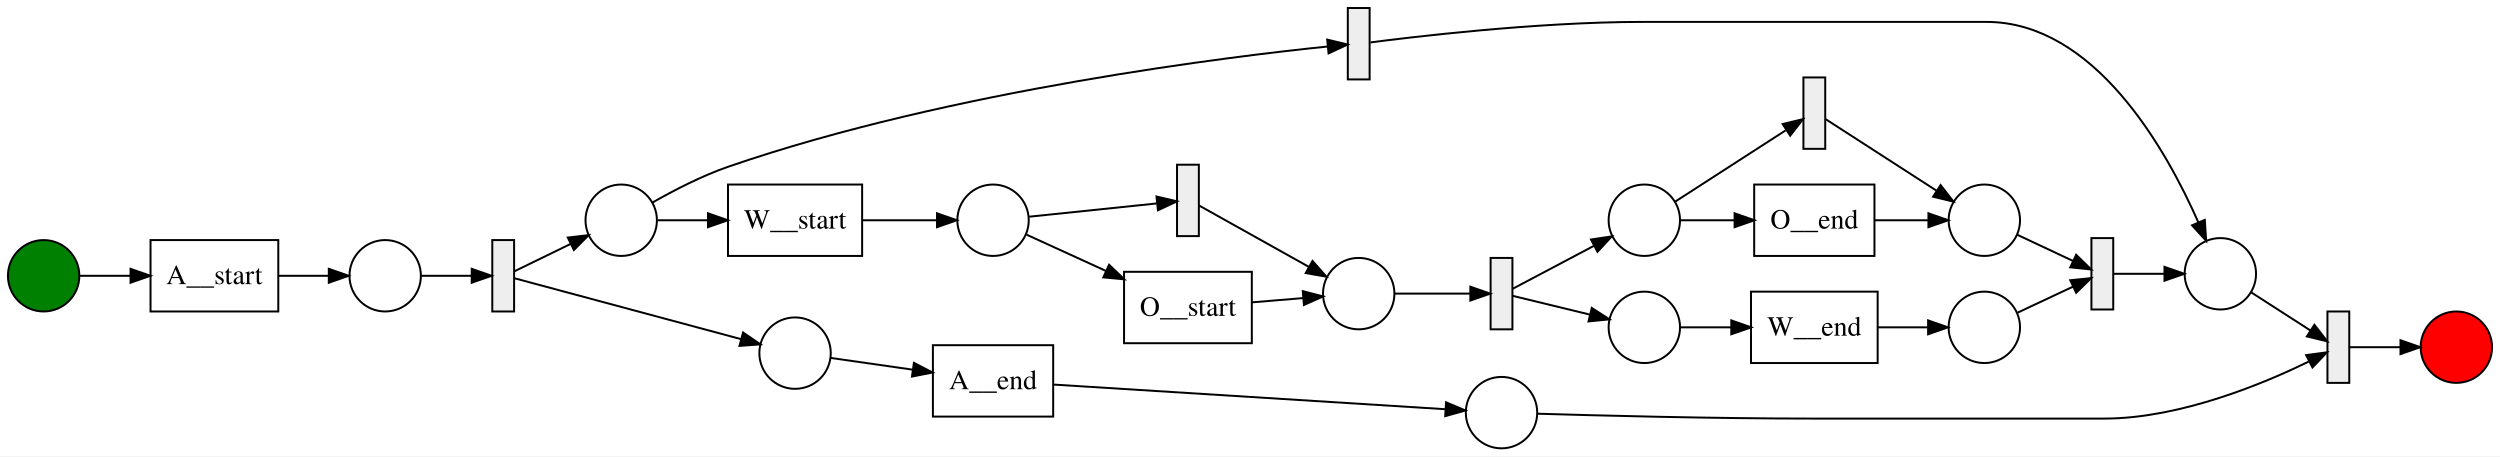
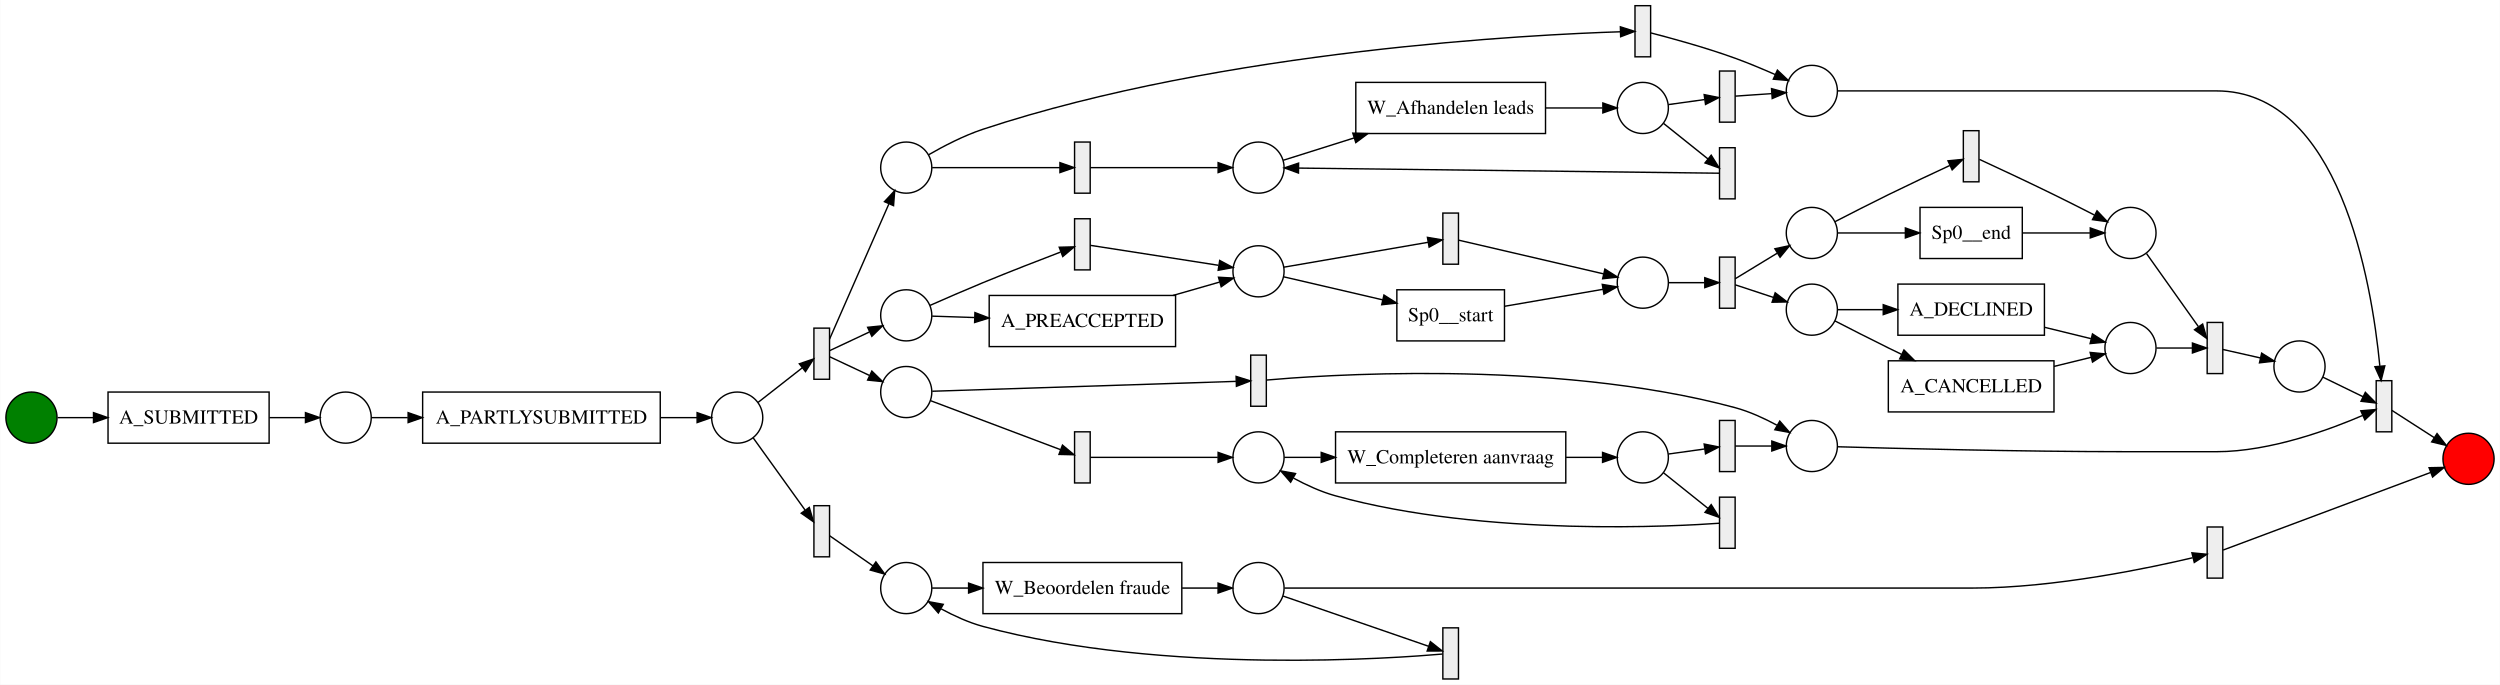
- <svg xmlns="http://www.w3.org/2000/svg" width="1260pt" height="230pt" viewBox="0.00 0.00 1260.48 230.00">
-   <g id="graph0" class="graph" transform="scale(1 1) rotate(0) translate(4 226)">
-     <polygon fill="white" stroke="none" points="-4,4 -4,-226 1256.48,-226 1256.48,4 -4,4" />
-     <g id="e174c5f40-e452-42ba-9c82-93cfdf293bfc" class="node">
-       <ellipse fill="green" stroke="black" cx="18" cy="-87" rx="18" ry="18" />
-     </g>
-     <g id="e77661bd4-06c5-4b83-9e1b-d59c45294fa7" class="node">
-       <polygon fill="none" stroke="black" points="136.312,-105 71.896,-105 71.896,-69 136.312,-69 136.312,-105" />
-       <text text-anchor="middle" x="104.104" y="-82.8" font-family="Times,serif" font-size="14.00">A__start</text>
-     </g>
-     <g id="e5a9ed591-1041-4212-85a5-e09030638286" class="edge">
-       <path fill="none" stroke="black" d="M36.02,-87C43.483,-87 52.6,-87 61.678,-87" />
-       <polygon fill="black" stroke="black" points="61.82,-90.5 71.82,-87 61.82,-83.5 61.82,-90.5" />
-     </g>
-     <g id="e65c1baf7-ad8f-4415-97b6-38ca24ca1f6d" class="node">
-       <ellipse fill="red" stroke="black" cx="1234.48" cy="-51" rx="18" ry="18" />
-     </g>
-     <g id="ef5c0e03d-bb71-41aa-b497-6fa5ed515cc7" class="node">
-       <ellipse fill="none" stroke="black" cx="190.208" cy="-87" rx="18" ry="18" />
-     </g>
-     <g id="ef8a8aaea-d6c1-4c8c-bbdf-bc84024fdc57" class="node">
-       <polygon fill="#eeeeee" stroke="black" points="255.208,-105 244.208,-105 244.208,-69 255.208,-69 255.208,-105" />
-     </g>
-     <g id="e4015e671-6e90-403b-98eb-cba9fa6487db" class="edge">
-       <path fill="none" stroke="black" d="M208.459,-87C216.448,-87 225.855,-87 233.565,-87" />
-       <polygon fill="black" stroke="black" points="233.836,-90.5 243.836,-87 233.836,-83.5 233.836,-90.5" />
-     </g>
-     <g id="ef750274c-ca72-4cb8-95e3-edc7d3e851ea" class="node">
-       <ellipse fill="none" stroke="black" cx="309.208" cy="-115" rx="18" ry="18" />
-     </g>
-     <g id="ec118c7ef-a766-4a0a-8246-535c43ed826d" class="node">
-       <polygon fill="#eeeeee" stroke="black" points="686.552,-222 675.552,-222 675.552,-186 686.552,-186 686.552,-222" />
-     </g>
-     <g id="e30f8d6fd-02d1-4651-b76b-3a767252c658" class="edge">
-       <path fill="none" stroke="black" d="M325.022,-123.959C335.387,-129.87 349.736,-137.352 363.208,-142 475.812,-180.847 619.809,-197.923 665.479,-202.604" />
-       <polygon fill="black" stroke="black" points="665.166,-206.09 675.461,-203.586 665.852,-199.123 665.166,-206.09" />
-     </g>
-     <g id="e63a09afc-a9f8-416a-a0cc-9bd6422fed0f" class="node">
-       <polygon fill="none" stroke="black" points="430.682,-133 363.049,-133 363.049,-97 430.682,-97 430.682,-133" />
-       <text text-anchor="middle" x="396.865" y="-110.8" font-family="Times,serif" font-size="14.00">W__start</text>
-     </g>
-     <g id="eecbc4b50-39b8-4670-a258-dbe72637b90d" class="edge">
-       <path fill="none" stroke="black" d="M327.542,-115C334.93,-115 343.909,-115 352.896,-115" />
-       <polygon fill="black" stroke="black" points="352.962,-118.5 362.962,-115 352.962,-111.5 352.962,-118.5" />
-     </g>
-     <g id="ed46ade6e-f6a4-4811-aa88-4e58fee78317" class="node">
-       <ellipse fill="none" stroke="black" cx="1115.48" cy="-88" rx="18" ry="18" />
-     </g>
-     <g id="ee835b5bb-85de-4f9f-82c2-1046c0dccc7f" class="node">
-       <polygon fill="#eeeeee" stroke="black" points="1180.48,-69 1169.48,-69 1169.48,-33 1180.48,-33 1180.48,-69" />
-     </g>
-     <g id="e83953c84-7bcf-4ee7-9feb-b8af7b324ee5" class="edge">
-       <path fill="none" stroke="black" d="M1130.99,-78.663C1140.18,-72.753 1151.96,-65.172 1160.86,-59.442" />
-       <polygon fill="black" stroke="black" points="1162.89,-62.3 1169.4,-53.946 1159.1,-56.414 1162.89,-62.3" />
-     </g>
-     <g id="e278f6ec9-92b9-4956-a0c7-08363f9a9954" class="node">
-       <ellipse fill="none" stroke="black" cx="496.684" cy="-115" rx="18" ry="18" />
-     </g>
-     <g id="eaf463f77-d29a-4dca-b137-70c519ebe9ef" class="node">
-       <polygon fill="#eeeeee" stroke="black" points="600.448,-143 589.448,-143 589.448,-107 600.448,-107 600.448,-143" />
-     </g>
-     <g id="e1be26177-2025-423f-86a2-8b497e59e184" class="edge">
-       <path fill="none" stroke="black" d="M514.894,-116.788C533.26,-118.696 562.043,-121.686 579.343,-123.483" />
-       <polygon fill="black" stroke="black" points="579.1,-126.976 589.408,-124.528 579.823,-120.014 579.1,-126.976" />
-     </g>
-     <g id="e7d2c7262-98a1-45b3-8efb-2b2ff4538ad1" class="node">
-       <polygon fill="none" stroke="black" points="627.156,-89 562.74,-89 562.74,-53 627.156,-53 627.156,-89" />
-       <text text-anchor="middle" x="594.948" y="-66.8" font-family="Times,serif" font-size="14.00">O__start</text>
-     </g>
-     <g id="e2e181cd0-4409-420b-ac6f-da7dc0df9128" class="edge">
-       <path fill="none" stroke="black" d="M513.58,-107.734C524.531,-102.729 539.604,-95.84 553.739,-89.379" />
-       <polygon fill="black" stroke="black" points="555.199,-92.559 562.839,-85.219 552.289,-86.193 555.199,-92.559" />
-     </g>
-     <g id="e8ee0ebc2-58e2-4b8d-aa44-bc060033591e" class="node">
-       <ellipse fill="none" stroke="black" cx="681.052" cy="-78" rx="18" ry="18" />
-     </g>
-     <g id="ef39fc02b-a5e7-46d0-895b-950ee12caf1a" class="node">
-       <polygon fill="#eeeeee" stroke="black" points="758.552,-96 747.552,-96 747.552,-60 758.552,-60 758.552,-96" />
-     </g>
-     <g id="ec210c2d0-3aa3-45d4-82f7-f01255db51ef" class="edge">
-       <path fill="none" stroke="black" d="M699.355,-78C711.01,-78 726.218,-78 737.299,-78" />
-       <polygon fill="black" stroke="black" points="737.34,-81.5 747.34,-78 737.34,-74.5 737.34,-81.5" />
-     </g>
-     <g id="e1b00b6cd-2322-4d51-a98f-2e4d19cbeeb7" class="node">
-       <ellipse fill="none" stroke="black" cx="825.052" cy="-115" rx="18" ry="18" />
-     </g>
-     <g id="e31af1114-9c2c-488e-8c5f-7033c4fec4ce" class="node">
-       <polygon fill="#eeeeee" stroke="black" points="916.267,-187 905.267,-187 905.267,-151 916.267,-151 916.267,-187" />
-     </g>
-     <g id="ed088af69-a33c-4f75-92c4-d085861077c4" class="edge">
-       <path fill="none" stroke="black" d="M840.634,-124.406C856.315,-134.521 881.043,-150.472 896.285,-160.304" />
-       <polygon fill="black" stroke="black" points="894.793,-163.506 905.094,-165.986 898.588,-157.624 894.793,-163.506" />
-     </g>
-     <g id="e2488f367-ea46-429c-849a-e6c2c6bb689e" class="node">
-       <polygon fill="none" stroke="black" points="941.089,-133 880.445,-133 880.445,-97 941.089,-97 941.089,-133" />
-       <text text-anchor="middle" x="910.767" y="-110.8" font-family="Times,serif" font-size="14.00">O__end</text>
-     </g>
-     <g id="e4e8cbcad-3efd-482e-b6b0-aee2596af581" class="edge">
-       <path fill="none" stroke="black" d="M843.398,-115C851.276,-115 860.943,-115 870.436,-115" />
-       <polygon fill="black" stroke="black" points="870.575,-118.5 880.575,-115 870.575,-111.5 870.575,-118.5" />
-     </g>
-     <g id="e092c531e-0fb9-40a2-833f-a8e5a9cac670" class="node">
-       <ellipse fill="none" stroke="black" cx="996.481" cy="-115" rx="18" ry="18" />
-     </g>
-     <g id="ef3ea44e1-1c3b-4fe5-b88c-82b847eeb62c" class="node">
-       <polygon fill="#eeeeee" stroke="black" points="1061.48,-106 1050.48,-106 1050.48,-70 1061.48,-70 1061.48,-106" />
-     </g>
-     <g id="eb35d99de-7620-457f-9c72-1fb3c6830fde" class="edge">
-       <path fill="none" stroke="black" d="M1013.19,-107.622C1021.98,-103.494 1032.84,-98.398 1041.28,-94.433" />
-       <polygon fill="black" stroke="black" points="1042.78,-97.594 1050.35,-90.175 1039.81,-91.258 1042.78,-97.594" />
-     </g>
-     <g id="ee3ac8d9e-4170-46ad-ae52-b1026a8be9d2" class="node">
-       <ellipse fill="none" stroke="black" cx="825.052" cy="-61" rx="18" ry="18" />
-     </g>
-     <g id="e450256e0-98c8-4884-9f15-432c54a571fa" class="node">
-       <polygon fill="none" stroke="black" points="942.697,-79 878.836,-79 878.836,-43 942.697,-43 942.697,-79" />
-       <text text-anchor="middle" x="910.767" y="-56.8" font-family="Times,serif" font-size="14.00">W__end</text>
-     </g>
-     <g id="eb7042348-0a3e-4233-bd88-a377a8588726" class="edge">
-       <path fill="none" stroke="black" d="M843.398,-61C850.844,-61 859.889,-61 868.874,-61" />
-       <polygon fill="black" stroke="black" points="868.905,-64.5 878.905,-61 868.905,-57.5 868.905,-64.5" />
-     </g>
-     <g id="e594a98be-5992-4314-91fe-679d2da9ab86" class="node">
-       <ellipse fill="none" stroke="black" cx="996.481" cy="-61" rx="18" ry="18" />
-     </g>
-     <g id="e296df6e4-ad4d-4caf-b691-c37364551f04" class="edge">
-       <path fill="none" stroke="black" d="M1013.19,-68.378C1021.98,-72.506 1032.84,-77.602 1041.28,-81.567" />
-       <polygon fill="black" stroke="black" points="1039.81,-84.742 1050.35,-85.825 1042.78,-78.406 1039.81,-84.742" />
-     </g>
-     <g id="e78f8a128-d367-43f4-974a-65d15fa0ab80" class="node">
-       <ellipse fill="none" stroke="black" cx="396.865" cy="-48" rx="18" ry="18" />
-     </g>
-     <g id="e9c5b992c-35a8-40d8-b736-9e416290caa2" class="node">
-       <polygon fill="none" stroke="black" points="527.006,-52 466.362,-52 466.362,-16 527.006,-16 527.006,-52" />
-       <text text-anchor="middle" x="496.684" y="-29.8" font-family="Times,serif" font-size="14.00">A__end</text>
-     </g>
-     <g id="e254d84e1-2053-4338-8665-f3d2c392885a" class="edge">
-       <path fill="none" stroke="black" d="M414.904,-45.561C426.268,-43.935 441.698,-41.727 456.028,-39.676" />
-       <polygon fill="black" stroke="black" points="456.791,-43.102 466.194,-38.221 455.799,-36.173 456.791,-43.102" />
-     </g>
-     <g id="eb6e4b6ad-5480-40d0-bd8b-4d5ada96f0f3" class="node">
-       <ellipse fill="none" stroke="black" cx="753.052" cy="-18" rx="18" ry="18" />
-     </g>
-     <g id="e36164360-599d-4a34-bece-de6e0dce6edb" class="edge">
-       <path fill="none" stroke="black" d="M771.332,-17.45C800.062,-16.584 859.474,-15 909.767,-15 909.767,-15 909.767,-15 1056.98,-15 1095.71,-15 1138.59,-33.242 1160.08,-43.755" />
-       <polygon fill="black" stroke="black" points="1158.74,-46.998 1169.24,-48.411 1161.91,-40.759 1158.74,-46.998" />
-     </g>
-     <g id="e9df6895c-8b90-4cab-b5d7-aeea15dac101" class="edge">
-       <path fill="none" stroke="black" d="M136.421,-87C144.734,-87 153.647,-87 161.738,-87" />
-       <polygon fill="black" stroke="black" points="161.781,-90.5 171.781,-87 161.781,-83.5 161.781,-90.5" />
-     </g>
-     <g id="e2d8d3ac7-3894-4867-9e8f-8d8239c99db0" class="edge">
-       <path fill="none" stroke="black" d="M255.22,-89.197C261.403,-92.208 272.973,-97.842 283.728,-103.079" />
-       <polygon fill="black" stroke="black" points="282.29,-106.272 292.813,-107.503 285.354,-99.978 282.29,-106.272" />
-     </g>
-     <g id="e86dbb39b-6161-419b-ac53-ad81ad0b00b9" class="edge">
-       <path fill="none" stroke="black" d="M255.211,-85.79C272.284,-81.203 333.862,-64.659 369.63,-55.049" />
-       <polygon fill="black" stroke="black" points="370.65,-58.399 379.399,-52.424 368.834,-51.639 370.65,-58.399" />
-     </g>
-     <g id="ecf7f9784-e069-4f73-a434-ce238de9ed19" class="edge">
-       <path fill="none" stroke="black" d="M1180.49,-51C1186.15,-51 1196.32,-51 1206.25,-51" />
-       <polygon fill="black" stroke="black" points="1206.31,-54.5 1216.31,-51 1206.31,-47.5 1206.31,-54.5" />
-     </g>
-     <g id="e63f53409-d6f2-4a27-9ca5-49392d69eb6e" class="edge">
-       <path fill="none" stroke="black" d="M686.946,-204.655C705.077,-207.023 770.148,-215 824.052,-215 824.052,-215 824.052,-215 997.481,-215 1051.97,-215 1088.06,-150.981 1104.42,-113.849" />
-       <polygon fill="black" stroke="black" points="1107.65,-115.177 1108.33,-104.603 1101.21,-112.45 1107.65,-115.177" />
-     </g>
-     <g id="e9bc396ff-b979-4b8d-b28a-46d246f7f6be" class="edge">
-       <path fill="none" stroke="black" d="M430.71,-115C442.948,-115 456.696,-115 468.383,-115" />
-       <polygon fill="black" stroke="black" points="468.435,-118.5 478.435,-115 468.435,-111.5 468.435,-118.5" />
-     </g>
-     <g id="ebae33f97-c2f0-4a7a-957f-20fe55bbfc57" class="edge">
-       <path fill="none" stroke="black" d="M600.47,-122.473C610.733,-116.738 636.402,-102.393 655.835,-91.533" />
-       <polygon fill="black" stroke="black" points="657.757,-94.469 664.779,-86.535 654.342,-88.358 657.757,-94.469" />
-     </g>
-     <g id="e6641ff28-7c84-41b5-86a0-42d01020bdae" class="edge">
-       <path fill="none" stroke="black" d="M627.265,-73.606C635.708,-74.309 644.77,-75.064 652.961,-75.745" />
-       <polygon fill="black" stroke="black" points="652.846,-79.248 663.102,-76.589 653.427,-72.272 652.846,-79.248" />
-     </g>
-     <g id="e997cecf9-0327-42bc-95d0-ebe19b4cd741" class="edge">
-       <path fill="none" stroke="black" d="M758.645,-80.428C766.907,-84.795 784.811,-94.258 799.802,-102.182" />
-       <polygon fill="black" stroke="black" points="798.17,-105.279 808.647,-106.857 801.442,-99.09 798.17,-105.279" />
-     </g>
-     <g id="ef75790b2-9e58-4ce0-9e22-fae226c28c94" class="edge">
-       <path fill="none" stroke="black" d="M758.645,-76.885C766.477,-74.983 782.975,-70.976 797.441,-67.463" />
-       <polygon fill="black" stroke="black" points="798.571,-70.79 807.463,-65.029 796.919,-63.988 798.571,-70.79" />
-     </g>
-     <g id="e5f0e0857-8f6b-482b-8740-38051420b12a" class="edge">
-       <path fill="none" stroke="black" d="M1061.49,-88C1067.15,-88 1077.32,-88 1087.25,-88" />
-       <polygon fill="black" stroke="black" points="1087.31,-91.5 1097.31,-88 1087.31,-84.5 1087.31,-91.5" />
-     </g>
-     <g id="ec926ff69-e9f2-4673-8484-0180707e9527" class="edge">
-       <path fill="none" stroke="black" d="M916.267,-166.097C926.646,-159.402 952.856,-142.495 972.301,-129.952" />
-       <polygon fill="black" stroke="black" points="974.435,-132.741 980.941,-124.379 970.64,-126.859 974.435,-132.741" />
-     </g>
-     <g id="e15d245b3-251c-4317-a625-414c6c27185d" class="edge">
-       <path fill="none" stroke="black" d="M941.046,-115C949.895,-115 959.572,-115 968.28,-115" />
-       <polygon fill="black" stroke="black" points="968.3,-118.5 978.3,-115 968.3,-111.5 968.3,-118.5" />
-     </g>
-     <g id="e0ebbf7ea-5e35-4188-82e0-2961d9b35fd5" class="edge">
-       <path fill="none" stroke="black" d="M942.939,-61C951.121,-61 959.886,-61 967.867,-61" />
-       <polygon fill="black" stroke="black" points="968.136,-64.5 978.135,-61 968.135,-57.5 968.136,-64.5" />
-     </g>
-     <g id="e1d85c879-bb8b-4b5e-8e78-539e4e222000" class="edge">
-       <path fill="none" stroke="black" d="M526.863,-32.165C576.483,-29.043 676.603,-22.746 724.847,-19.711" />
-       <polygon fill="black" stroke="black" points="725.098,-23.202 734.859,-19.081 724.658,-16.216 725.098,-23.202" />
+ <svg xmlns="http://www.w3.org/2000/svg" width="1760pt" height="482pt" viewBox="0.00 0.00 1759.69 482.00">
+   <g id="graph0" class="graph" transform="scale(1 1) rotate(0) translate(4 478)">
+     <polygon fill="white" stroke="none" points="-4,4 -4,-478 1755.69,-478 1755.69,4 -4,4" />
+     <g id="e9037d800-70c8-4e78-bbae-921b4db131f9" class="node">
+       <ellipse fill="green" stroke="black" cx="18" cy="-184" rx="18" ry="18" />
+     </g>
+     <g id="e5997d025-d3b8-46fe-bba7-6aec52c6583c" class="node">
+       <polygon fill="none" stroke="black" points="185.303,-202 71.899,-202 71.899,-166 185.303,-166 185.303,-202" />
+       <text text-anchor="middle" x="128.601" y="-179.8" font-family="Times,serif" font-size="14.00">A_SUBMITTED</text>
+     </g>
+     <g id="edb68ea16-bcdb-41ef-b190-7d092a0cde63" class="edge">
+       <path fill="none" stroke="black" d="M36.449,-184C43.582,-184 52.322,-184 61.536,-184" />
+       <polygon fill="black" stroke="black" points="61.668,-187.5 71.668,-184 61.668,-180.5 61.668,-187.5" />
+     </g>
+     <g id="e2e7a046b-8fc1-4982-a74f-19eb646a6670" class="node">
+       <ellipse fill="red" stroke="black" cx="1733.69" cy="-155" rx="18" ry="18" />
+     </g>
+     <g id="e8ffe8614-1b5c-429f-9c64-407dc9da843e" class="node">
+       <ellipse fill="none" stroke="black" cx="239.202" cy="-184" rx="18" ry="18" />
+     </g>
+     <g id="e81671ccf-5121-4275-b1e1-be07bffb0239" class="node">
+       <polygon fill="none" stroke="black" points="460.662,-202 293.382,-202 293.382,-166 460.662,-166 460.662,-202" />
+       <text text-anchor="middle" x="377.022" y="-179.8" font-family="Times,serif" font-size="14.00">A_PARTLYSUBMITTED</text>
+     </g>
+     <g id="e62f7bbe3-34cc-4707-a4e8-99dd30ce9dd8" class="edge">
+       <path fill="none" stroke="black" d="M257.404,-184C264.503,-184 273.32,-184 282.919,-184" />
+       <polygon fill="black" stroke="black" points="283.166,-187.5 293.166,-184 283.166,-180.5 283.166,-187.5" />
+     </g>
+     <g id="e8a9197a6-81bc-493e-867b-2af4ee82faa2" class="node">
+       <ellipse fill="none" stroke="black" cx="514.842" cy="-184" rx="18" ry="18" />
+     </g>
+     <g id="e2b738b22-9147-4212-9348-505107bba857" class="node">
+       <polygon fill="#eeeeee" stroke="black" points="579.842,-247 568.842,-247 568.842,-211 579.842,-211 579.842,-247" />
+     </g>
+     <g id="e9417c4dd-ab4c-4c14-b18e-62215d1cddac" class="edge">
+       <path fill="none" stroke="black" d="M529.468,-194.664C538.933,-202.072 551.455,-211.871 560.698,-219.105" />
+       <polygon fill="black" stroke="black" points="558.581,-221.893 568.613,-225.3 562.895,-216.38 558.581,-221.893" />
+     </g>
+     <g id="eef66ca01-1da4-45df-8bbf-84e29f91ac53" class="node">
+       <polygon fill="#eeeeee" stroke="black" points="579.842,-122 568.842,-122 568.842,-86 579.842,-86 579.842,-122" />
+     </g>
+     <g id="ece9d742a-4929-473e-a3a6-243ff817e98c" class="edge">
+       <path fill="none" stroke="black" d="M526.121,-169.698C536.403,-155.393 552.149,-133.485 562.593,-118.955" />
+       <polygon fill="black" stroke="black" points="565.585,-120.788 568.58,-110.625 559.901,-116.703 565.585,-120.788" />
+     </g>
+     <g id="ea400c862-d577-406e-88d7-774f5987543d" class="node">
+       <ellipse fill="none" stroke="black" cx="633.842" cy="-360" rx="18" ry="18" />
+     </g>
+     <g id="e24156f72-36f8-4c83-80b8-0f64c08d144b" class="node">
+       <polygon fill="#eeeeee" stroke="black" points="1157.88,-474 1146.88,-474 1146.88,-438 1157.88,-438 1157.88,-474" />
+     </g>
+     <g id="ecf52a52b-eb9f-4b97-bee2-64023490108c" class="edge">
+       <path fill="none" stroke="black" d="M649.619,-369.069C659.968,-375.028 674.312,-382.524 687.842,-387 857.681,-443.182 1077.71,-453.756 1136.44,-455.622" />
+       <polygon fill="black" stroke="black" points="1136.58,-459.127 1146.68,-455.907 1136.78,-452.13 1136.58,-459.127" />
+     </g>
+     <g id="e1f0cca07-e3a0-40a4-a9c9-031f85fb5a2e" class="node">
+       <polygon fill="#eeeeee" stroke="black" points="763.34,-378 752.34,-378 752.34,-342 763.34,-342 763.34,-378" />
+     </g>
+     <g id="ec27b624c-1b97-47d5-b97b-724e531a0770" class="edge">
+       <path fill="none" stroke="black" d="M652.062,-360C676.114,-360 719.358,-360 742.038,-360" />
+       <polygon fill="black" stroke="black" points="742.043,-363.5 752.043,-360 742.043,-356.5 742.043,-363.5" />
+     </g>
+     <g id="ec4e14b00-0c11-4d44-ad81-8d2455e1fd87" class="node">
+       <ellipse fill="none" stroke="black" cx="1271.38" cy="-414" rx="18" ry="18" />
+     </g>
+     <g id="e7e2e99fd-2b2f-4fd5-9288-43430c6f2930" class="node">
+       <polygon fill="#eeeeee" stroke="black" points="1679.69,-210 1668.69,-210 1668.69,-174 1679.69,-174 1679.69,-210" />
+     </g>
+     <g id="e626f4498-5026-4a1d-959c-5bf50c07e29f" class="edge">
+       <path fill="none" stroke="black" d="M1289.4,-414C1326.62,-414 1418.08,-414 1494.69,-414 1494.69,-414 1494.69,-414 1556.19,-414 1642.73,-414 1665.42,-280.343 1671.24,-220.444" />
+       <polygon fill="black" stroke="black" points="1674.75,-220.435 1672.14,-210.167 1667.78,-219.823 1674.75,-220.435" />
+     </g>
+     <g id="e25f579fd-bb4f-4bfe-b1b1-9812fd46f536" class="node">
+       <ellipse fill="none" stroke="black" cx="1152.38" cy="-402" rx="18" ry="18" />
+     </g>
+     <g id="eb9ce20f4-f6d7-4dda-a35f-2dfda525640f" class="node">
+       <polygon fill="#eeeeee" stroke="black" points="1217.38,-374 1206.38,-374 1206.38,-338 1217.38,-338 1217.38,-374" />
+     </g>
+     <g id="e1cff2778-fd74-4c7f-99ed-081239d36b67" class="edge">
+       <path fill="none" stroke="black" d="M1167.01,-391.099C1176.48,-383.527 1189,-373.509 1198.24,-366.115" />
+       <polygon fill="black" stroke="black" points="1200.53,-368.763 1206.16,-359.783 1196.16,-363.297 1200.53,-368.763" />
+     </g>
+     <g id="ef69cd711-5601-4738-964c-801e6229d27d" class="node">
+       <polygon fill="#eeeeee" stroke="black" points="1217.38,-428 1206.38,-428 1206.38,-392 1217.38,-392 1217.38,-428" />
+     </g>
+     <g id="ecd8df0ab-ab55-4226-a543-4d0234d5041c" class="edge">
+       <path fill="none" stroke="black" d="M1170.33,-404.357C1178.42,-405.483 1188.03,-406.82 1195.86,-407.91" />
+       <polygon fill="black" stroke="black" points="1195.57,-411.403 1205.96,-409.314 1196.54,-404.47 1195.57,-411.403" />
+     </g>
+     <g id="e10b2d5f3-6154-4515-93e8-f68589dc6ff1" class="node">
+       <ellipse fill="none" stroke="black" cx="881.838" cy="-360" rx="18" ry="18" />
+     </g>
+     <g id="e024c605f-3294-48af-833b-1dc52e8adc4d" class="node">
+       <polygon fill="none" stroke="black" points="1083.89,-420 950.331,-420 950.331,-384 1083.89,-384 1083.89,-420" />
+       <text text-anchor="middle" x="1017.11" y="-397.8" font-family="Times,serif" font-size="14.00">W_Afhandelen leads</text>
+     </g>
+     <g id="e512fc32e-c95e-4354-a70a-23b11db9e40b" class="edge">
+       <path fill="none" stroke="black" d="M899.18,-365.15C911.906,-369.16 930.483,-375.015 949.098,-380.881" />
+       <polygon fill="black" stroke="black" points="948.216,-384.273 958.806,-383.941 950.32,-377.597 948.216,-384.273" />
+     </g>
+     <g id="ee6078443-5ddc-4d91-a3b5-fe480c8ab6d5" class="node">
+       <ellipse fill="none" stroke="black" cx="633.842" cy="-256" rx="18" ry="18" />
+     </g>
+     <g id="ec784ec04-232b-4fd4-9e6f-ae322b2f392e" class="node">
+       <polygon fill="#eeeeee" stroke="black" points="763.34,-324 752.34,-324 752.34,-288 763.34,-288 763.34,-324" />
+     </g>
+     <g id="ea063337e-1bda-4837-8504-f0762ba8f349" class="edge">
+       <path fill="none" stroke="black" d="M650.548,-262.994C661.061,-267.632 675.231,-273.798 687.842,-279 706.608,-286.741 728.458,-295.198 742.458,-300.547" />
+       <polygon fill="black" stroke="black" points="741.54,-303.943 752.131,-304.225 744.028,-297.4 741.54,-303.943" />
+     </g>
+     <g id="ed1e47d03-84a0-4469-9a04-d391ef7d8952" class="node">
+       <polygon fill="none" stroke="black" points="823.445,-270 692.235,-270 692.235,-234 823.445,-234 823.445,-270" />
+       <text text-anchor="middle" x="757.84" y="-247.8" font-family="Times,serif" font-size="14.00">A_PREACCEPTED</text>
+     </g>
+     <g id="eb75dcaae-8cc9-4090-a818-b13191f3b218" class="edge">
+       <path fill="none" stroke="black" d="M652.062,-255.435C660.259,-255.167 670.685,-254.825 681.766,-254.461" />
+       <polygon fill="black" stroke="black" points="682.202,-257.949 692.082,-254.123 681.973,-250.953 682.202,-257.949" />
+     </g>
+     <g id="efa2c0d8e-a65f-4001-8ba0-ab5a4671ad68" class="node">
+       <ellipse fill="none" stroke="black" cx="1614.69" cy="-220" rx="18" ry="18" />
+     </g>
+     <g id="e3af60637-00e9-4ea3-902e-af2e2cc42f5b" class="edge">
+       <path fill="none" stroke="black" d="M1631.1,-212.497C1639.9,-208.214 1650.83,-202.889 1659.35,-198.74" />
+       <polygon fill="black" stroke="black" points="1661.05,-201.806 1668.51,-194.281 1657.99,-195.512 1661.05,-201.806" />
+     </g>
+     <g id="e04c2483d-ec1e-457d-86f9-ca7c39028801" class="node">
+       <ellipse fill="none" stroke="black" cx="881.838" cy="-287" rx="18" ry="18" />
+     </g>
+     <g id="e29457212-33e1-4bbf-9dda-89e8d036a344" class="node">
+       <polygon fill="#eeeeee" stroke="black" points="1022.61,-328 1011.61,-328 1011.61,-292 1022.61,-292 1022.61,-328" />
+     </g>
+     <g id="e9cd28ed5-3b9e-4a09-9a1b-42015fbc3df9" class="edge">
+       <path fill="none" stroke="black" d="M899.717,-289.913C925.962,-294.442 976.129,-303.1 1001.15,-307.418" />
+       <polygon fill="black" stroke="black" points="1000.75,-310.9 1011.2,-309.152 1001.94,-304.002 1000.75,-310.9" />
+     </g>
+     <g id="e0787c051-6770-4ac8-b653-c017792ba215" class="node">
+       <polygon fill="none" stroke="black" points="1055,-274 979.228,-274 979.228,-238 1055,-238 1055,-274" />
+       <text text-anchor="middle" x="1017.11" y="-251.8" font-family="Times,serif" font-size="14.00">Sp0__start</text>
+     </g>
+     <g id="e28042601-851a-4c04-a458-7c59ce320352" class="edge">
+       <path fill="none" stroke="black" d="M899.448,-283.137C916.865,-279.085 945.028,-272.534 969.319,-266.884" />
+       <polygon fill="black" stroke="black" points="970.154,-270.283 979.101,-264.609 968.568,-263.465 970.154,-270.283" />
+     </g>
+     <g id="e2fdb8ce1-f8b3-4a59-a244-290ad895eb7a" class="node">
+       <ellipse fill="none" stroke="black" cx="1152.38" cy="-279" rx="18" ry="18" />
+     </g>
+     <g id="e22fe72b3-4516-46dc-afd8-5f709cbda83b" class="node">
+       <polygon fill="#eeeeee" stroke="black" points="1217.38,-297 1206.38,-297 1206.38,-261 1217.38,-261 1217.38,-297" />
+     </g>
+     <g id="e38b7273d-fc4c-4bbb-93fa-c184358ddfdb" class="edge">
+       <path fill="none" stroke="black" d="M1170.64,-279C1178.63,-279 1188.03,-279 1195.74,-279" />
+       <polygon fill="black" stroke="black" points="1196.01,-282.5 1206.01,-279 1196.01,-275.5 1196.01,-282.5" />
+     </g>
+     <g id="ecce5ab55-e04c-4dd1-ad63-54dfd89ea94b" class="node">
+       <ellipse fill="none" stroke="black" cx="1271.38" cy="-314" rx="18" ry="18" />
+     </g>
+     <g id="ea57c24f0-7a93-44af-9fbe-d8c4a623fca1" class="node">
+       <polygon fill="#eeeeee" stroke="black" points="1389.04,-386 1378.04,-386 1378.04,-350 1389.04,-350 1389.04,-386" />
+     </g>
+     <g id="ef0c2dba2-bb80-409e-af71-12f02402bf17" class="edge">
+       <path fill="none" stroke="black" d="M1287.63,-321.919C1298.19,-327.366 1312.59,-334.721 1325.38,-341 1340.02,-348.182 1356.91,-356.119 1368.52,-361.517" />
+       <polygon fill="black" stroke="black" points="1367.23,-364.779 1377.77,-365.807 1370.17,-358.428 1367.23,-364.779" />
+     </g>
+     <g id="ec6173198-876b-4580-977e-59ca8ec95c96" class="node">
+       <polygon fill="none" stroke="black" points="1419.54,-332 1347.54,-332 1347.54,-296 1419.54,-296 1419.54,-332" />
+       <text text-anchor="middle" x="1383.54" y="-309.8" font-family="Times,serif" font-size="14.00">Sp0__end</text>
+     </g>
+     <g id="e9c73e6f4-601d-4ea3-acb5-2a1de7026bbe" class="edge">
+       <path fill="none" stroke="black" d="M1289.6,-314C1302.32,-314 1320.28,-314 1337.02,-314" />
+       <polygon fill="black" stroke="black" points="1337.23,-317.5 1347.23,-314 1337.23,-310.5 1337.23,-317.5" />
+     </g>
+     <g id="e24ea6233-569f-458e-a493-7df9bea896cb" class="node">
+       <ellipse fill="none" stroke="black" cx="1495.69" cy="-314" rx="18" ry="18" />
+     </g>
+     <g id="e44f21678-7711-4f4c-a71e-dc9a3b8de7b7" class="node">
+       <polygon fill="#eeeeee" stroke="black" points="1560.69,-251 1549.69,-251 1549.69,-215 1560.69,-215 1560.69,-251" />
+     </g>
+     <g id="e8736fe89-4a52-49f7-a658-d238d12c2683" class="edge">
+       <path fill="none" stroke="black" d="M1506.97,-299.519C1517.26,-285.035 1533,-262.854 1543.45,-248.142" />
+       <polygon fill="black" stroke="black" points="1546.5,-249.889 1549.43,-239.708 1540.79,-245.837 1546.5,-249.889" />
+     </g>
+     <g id="e577013ec-4721-4d00-822c-9d6018895591" class="node">
+       <ellipse fill="none" stroke="black" cx="1271.38" cy="-260" rx="18" ry="18" />
+     </g>
+     <g id="e453fc23e-efcf-4edc-a50f-2046eaa9a09d" class="node">
+       <polygon fill="none" stroke="black" points="1435.12,-278 1331.96,-278 1331.96,-242 1435.12,-242 1435.12,-278" />
+       <text text-anchor="middle" x="1383.54" y="-255.8" font-family="Times,serif" font-size="14.00">A_DECLINED</text>
+     </g>
+     <g id="e43b93ffb-72e2-48a9-aebf-8197322ed2fc" class="edge">
+       <path fill="none" stroke="black" d="M1289.6,-260C1298.39,-260 1309.69,-260 1321.36,-260" />
+       <polygon fill="black" stroke="black" points="1321.65,-263.5 1331.65,-260 1321.65,-256.5 1321.65,-263.5" />
+     </g>
+     <g id="e5c31fe9f-703b-4819-887e-fb410a84e9c3" class="node">
+       <polygon fill="none" stroke="black" points="1441.85,-224 1325.23,-224 1325.23,-188 1441.85,-188 1441.85,-224" />
+       <text text-anchor="middle" x="1383.54" y="-201.8" font-family="Times,serif" font-size="14.00">A_CANCELLED</text>
+     </g>
+     <g id="ed6049641-9517-4bff-b606-4e6e829ae53f" class="edge">
+       <path fill="none" stroke="black" d="M1287.63,-252.081C1298.19,-246.634 1312.59,-239.279 1325.38,-233 1328.34,-231.549 1331.39,-230.068 1334.47,-228.583" />
+       <polygon fill="black" stroke="black" points="1336.22,-231.623 1343.73,-224.144 1333.2,-225.31 1336.22,-231.623" />
+     </g>
+     <g id="ef93ef1ff-6531-4829-b269-4e824c74de3b" class="node">
+       <ellipse fill="none" stroke="black" cx="1495.69" cy="-233" rx="18" ry="18" />
+     </g>
+     <g id="ef6b21178-6e60-4e7a-ac8e-89c275aa656a" class="edge">
+       <path fill="none" stroke="black" d="M1513.95,-233C1521.94,-233 1531.34,-233 1539.05,-233" />
+       <polygon fill="black" stroke="black" points="1539.32,-236.5 1549.32,-233 1539.32,-229.5 1539.32,-236.5" />
+     </g>
+     <g id="e6d677bd4-75f5-4828-813c-2d3873ed7594" class="node">
+       <ellipse fill="none" stroke="black" cx="633.842" cy="-202" rx="18" ry="18" />
+     </g>
+     <g id="e7a77d8bb-7592-4ca2-8af3-26352d7f3003" class="node">
+       <polygon fill="#eeeeee" stroke="black" points="887.338,-228 876.338,-228 876.338,-192 887.338,-192 887.338,-228" />
+     </g>
+     <g id="e8f026ab6-71a9-48dd-8935-206bd7f015de" class="edge">
+       <path fill="none" stroke="black" d="M652.14,-202.563C698.126,-204.058 822.833,-208.114 865.94,-209.516" />
+       <polygon fill="black" stroke="black" points="866.058,-213.021 876.167,-209.848 866.286,-206.025 866.058,-213.021" />
+     </g>
+     <g id="e69ab994c-917c-4d13-9115-37b82f83e47d" class="node">
+       <polygon fill="#eeeeee" stroke="black" points="763.34,-174 752.34,-174 752.34,-138 763.34,-138 763.34,-174" />
+     </g>
+     <g id="e7027aa0f-5362-419b-ab87-d6340c0349ea" class="edge">
+       <path fill="none" stroke="black" d="M651.042,-195.892C674.996,-186.86 719.49,-170.083 742.393,-161.447" />
+       <polygon fill="black" stroke="black" points="743.827,-164.647 751.949,-157.844 741.357,-158.097 743.827,-164.647" />
+     </g>
+     <g id="e50d94852-a5c3-4f65-b740-86029eeac21a" class="node">
+       <ellipse fill="none" stroke="black" cx="1271.38" cy="-164" rx="18" ry="18" />
+     </g>
+     <g id="e92709d92-593d-4215-9a6b-f48f0d885706" class="edge">
+       <path fill="none" stroke="black" d="M1289.4,-163.485C1326.61,-162.405 1418.07,-160 1494.69,-160 1494.69,-160 1494.69,-160 1556.19,-160 1594.57,-160 1637.6,-176.216 1659.21,-185.56" />
+       <polygon fill="black" stroke="black" points="1657.86,-188.793 1668.42,-189.699 1660.73,-182.408 1657.86,-188.793" />
+     </g>
+     <g id="e3a37f707-911f-4ba7-b125-cabf00fd08d5" class="node">
+       <ellipse fill="none" stroke="black" cx="1152.38" cy="-156" rx="18" ry="18" />
+     </g>
+     <g id="e547e956d-120e-451a-b799-816f75f0acad" class="node">
+       <polygon fill="#eeeeee" stroke="black" points="1217.38,-128 1206.38,-128 1206.38,-92 1217.38,-92 1217.38,-128" />
+     </g>
+     <g id="e0362e53d-61d1-4543-b1ee-3b3b07bd387e" class="edge">
+       <path fill="none" stroke="black" d="M1167.01,-145.099C1176.48,-137.527 1189,-127.509 1198.24,-120.115" />
+       <polygon fill="black" stroke="black" points="1200.53,-122.763 1206.16,-113.783 1196.16,-117.297 1200.53,-122.763" />
+     </g>
+     <g id="e8999f6f2-2553-4bbd-9ddc-601471be2bbb" class="node">
+       <polygon fill="#eeeeee" stroke="black" points="1217.38,-182 1206.38,-182 1206.38,-146 1217.38,-146 1217.38,-182" />
+     </g>
+     <g id="ed34338e5-89d4-4738-b71e-c87803686bb9" class="edge">
+       <path fill="none" stroke="black" d="M1170.33,-158.357C1178.42,-159.483 1188.03,-160.82 1195.86,-161.91" />
+       <polygon fill="black" stroke="black" points="1195.57,-165.403 1205.96,-163.314 1196.54,-158.47 1195.57,-165.403" />
+     </g>
+     <g id="e9fea847d-f252-4020-96a7-f05604bbc33b" class="node">
+       <ellipse fill="none" stroke="black" cx="881.838" cy="-156" rx="18" ry="18" />
+     </g>
+     <g id="ef2c49253-4a13-4a36-a1c6-66dbf0578fd8" class="node">
+       <polygon fill="none" stroke="black" points="1098.16,-174 936.064,-174 936.064,-138 1098.16,-138 1098.16,-174" />
+       <text text-anchor="middle" x="1017.11" y="-151.8" font-family="Times,serif" font-size="14.00">W_Completeren aanvraag</text>
+     </g>
+     <g id="e7131e9a8-2265-4976-a064-97668e43d922" class="edge">
+       <path fill="none" stroke="black" d="M899.989,-156C907.137,-156 916.026,-156 925.682,-156" />
+       <polygon fill="black" stroke="black" points="925.982,-159.5 935.982,-156 925.982,-152.5 925.982,-159.5" />
+     </g>
+     <g id="e5bcc4b17-efd3-4855-99d8-9a40aaf56a7b" class="node">
+       <ellipse fill="none" stroke="black" cx="881.838" cy="-64" rx="18" ry="18" />
+     </g>
+     <g id="e843d506e-1d7f-48ac-90ed-142077ebd2cb" class="node">
+       <polygon fill="#eeeeee" stroke="black" points="1022.61,-36 1011.61,-36 1011.61,-0 1022.61,-0 1022.61,-36" />
+     </g>
+     <g id="e4e4871e4-fb2a-402c-8297-47eb9a2b23b1" class="edge">
+       <path fill="none" stroke="black" d="M899.18,-58.359C925.46,-49.289 976.693,-31.606 1001.69,-22.977" />
+       <polygon fill="black" stroke="black" points="1002.84,-26.284 1011.15,-19.712 1000.56,-19.667 1002.84,-26.284" />
+     </g>
+     <g id="e432cb2e5-e8cb-4daa-a166-8f7637fe6ba9" class="node">
+       <polygon fill="#eeeeee" stroke="black" points="1560.69,-107 1549.69,-107 1549.69,-71 1560.69,-71 1560.69,-107" />
+     </g>
+     <g id="eaab633e3-0f14-4920-8195-9d55ed992c4a" class="edge">
+       <path fill="none" stroke="black" d="M900.118,-64C942.775,-64 1056.51,-64 1151.38,-64 1151.38,-64 1151.38,-64 1384.54,-64 1442.37,-64 1510.12,-78.394 1539.44,-85.338" />
+       <polygon fill="black" stroke="black" points="1538.96,-88.825 1549.51,-87.794 1540.62,-82.024 1538.96,-88.825" />
+     </g>
+     <g id="e8894238d-aad3-46f2-83ac-774f5b4b6d3e" class="node">
+       <ellipse fill="none" stroke="black" cx="633.842" cy="-64" rx="18" ry="18" />
+     </g>
+     <g id="e583b9bfa-925c-4320-a164-e0abf853e3f1" class="node">
+       <polygon fill="none" stroke="black" points="827.837,-82 687.843,-82 687.843,-46 827.837,-46 827.837,-82" />
+       <text text-anchor="middle" x="757.84" y="-59.8" font-family="Times,serif" font-size="14.00">W_Beoordelen fraude</text>
+     </g>
+     <g id="e66a03cd9-4adf-4bb1-9e6b-f22325957e69" class="edge">
+       <path fill="none" stroke="black" d="M652.062,-64C659.228,-64 668.098,-64 677.62,-64" />
+       <polygon fill="black" stroke="black" points="677.734,-67.5 687.734,-64 677.734,-60.5 677.734,-67.5" />
+     </g>
+     <g id="e6ba61799-1754-4c7e-ab39-4d90a574d8d6" class="edge">
+       <path fill="none" stroke="black" d="M185.492,-184C194.253,-184 202.958,-184 210.695,-184" />
+       <polygon fill="black" stroke="black" points="210.893,-187.5 220.893,-184 210.893,-180.5 210.893,-187.5" />
+     </g>
+     <g id="e00fda389-c3a6-4794-b82e-c54fa5d0551c" class="edge">
+       <path fill="none" stroke="black" d="M460.941,-184C470.101,-184 478.877,-184 486.557,-184" />
+       <polygon fill="black" stroke="black" points="486.61,-187.5 496.61,-184 486.61,-180.5 486.61,-187.5" />
+     </g>
+     <g id="e3b048cc6-cca0-4c11-8da9-37da5a655c66" class="edge">
+       <path fill="none" stroke="black" d="M579.854,-239.279C588.758,-259.566 608.83,-305.296 621.555,-334.286" />
+       <polygon fill="black" stroke="black" points="618.495,-336.023 625.719,-343.773 624.904,-333.209 618.495,-336.023" />
+     </g>
+     <g id="e96802c75-dbed-4576-a3c6-07aff3fbadc5" class="edge">
+       <path fill="none" stroke="black" d="M579.854,-231.119C585.934,-233.974 597.223,-239.275 607.824,-244.252" />
+       <polygon fill="black" stroke="black" points="606.657,-247.571 617.196,-248.653 609.632,-241.235 606.657,-247.571" />
+     </g>
+     <g id="e20d215bf-1e2b-449d-842f-a04596caaab0" class="edge">
+       <path fill="none" stroke="black" d="M579.854,-226.881C585.934,-224.026 597.223,-218.725 607.824,-213.748" />
+       <polygon fill="black" stroke="black" points="609.632,-216.765 617.196,-209.347 606.657,-210.429 609.632,-216.765" />
+     </g>
+     <g id="e5a265fbb-e9a6-4ea3-af79-8729f567eab8" class="edge">
+       <path fill="none" stroke="black" d="M1679.71,-189.097C1686.14,-184.956 1698.41,-177.064 1709.52,-169.915" />
+       <polygon fill="black" stroke="black" points="1711.53,-172.781 1718.05,-164.426 1707.74,-166.894 1711.53,-172.781" />
+     </g>
+     <g id="e24f5fb15-5c3c-4200-b494-f291460456e6" class="edge">
+       <path fill="none" stroke="black" d="M1158.11,-454.808C1168.79,-452.065 1195.6,-444.927 1217.38,-437 1226.7,-433.611 1236.72,-429.411 1245.51,-425.532" />
+       <polygon fill="black" stroke="black" points="1247.13,-428.641 1254.82,-421.348 1244.26,-422.257 1247.13,-428.641" />
+     </g>
+     <g id="e3c9d2e09-382f-420a-9eb8-93f059d1ff50" class="edge">
+       <path fill="none" stroke="black" d="M763.473,-360C777.971,-360 823.279,-360 853.173,-360" />
+       <polygon fill="black" stroke="black" points="853.403,-363.5 863.403,-360 853.403,-356.5 853.403,-363.5" />
+     </g>
+     <g id="eb784c23a-17a9-426b-b2c8-b9df86eee7fd" class="edge">
+       <path fill="none" stroke="black" d="M1083.97,-402C1098.08,-402 1112.24,-402 1123.92,-402" />
+       <polygon fill="black" stroke="black" points="1124.26,-405.5 1134.26,-402 1124.26,-398.5 1124.26,-405.5" />
+     </g>
+     <g id="e0cdd0dec-8839-4002-8d17-f514c590a607" class="edge">
+       <path fill="none" stroke="black" d="M1206.2,-356.057C1173.8,-356.452 982.079,-358.79 910.112,-359.667" />
+       <polygon fill="black" stroke="black" points="909.97,-356.169 900.014,-359.791 910.055,-363.168 909.97,-356.169" />
+     </g>
+     <g id="e9995a1c1-dd88-4bf4-aace-a38bb863ec28" class="edge">
+       <path fill="none" stroke="black" d="M1217.4,-410.314C1223.06,-410.708 1233.22,-411.415 1243.15,-412.106" />
+       <polygon fill="black" stroke="black" points="1242.99,-415.603 1253.21,-412.805 1243.48,-408.62 1242.99,-415.603" />
+     </g>
+     <g id="e6e085f5c-19e8-4e9b-953a-55a815d0d482" class="edge">
+       <path fill="none" stroke="black" d="M763.473,-305.278C778.049,-303.008 823.765,-295.889 853.651,-291.234" />
+       <polygon fill="black" stroke="black" points="854.517,-294.642 863.859,-289.644 853.439,-287.725 854.517,-294.642" />
+     </g>
+     <g id="edf6c5a3f-1365-456f-8bcc-0276a3ff0b9d" class="edge">
+       <path fill="none" stroke="black" d="M821.626,-270.013C833.202,-273.334 844.693,-276.63 854.428,-279.423" />
+       <polygon fill="black" stroke="black" points="853.646,-282.84 864.223,-282.233 855.576,-276.111 853.646,-282.84" />
+     </g>
+     <g id="e5700976c-0091-4aa2-85e8-cbbbfd105d8b" class="edge">
+       <path fill="none" stroke="black" d="M1022.85,-308.897C1038.92,-305.159 1092.11,-292.788 1124.81,-285.18" />
+       <polygon fill="black" stroke="black" points="1125.69,-288.569 1134.64,-282.895 1124.11,-281.751 1125.69,-288.569" />
+     </g>
+     <g id="eddfdf500-0af2-40d1-a44c-ccd22c4b88a6" class="edge">
+       <path fill="none" stroke="black" d="M1055.24,-262.407C1077.17,-266.193 1104.46,-270.901 1124.35,-274.334" />
+       <polygon fill="black" stroke="black" points="1123.84,-277.797 1134.29,-276.049 1125.03,-270.899 1123.84,-277.797" />
+     </g>
+     <g id="eed106c7d-a63b-4e58-9785-f2a08693ef79" class="edge">
+       <path fill="none" stroke="black" d="M1217.4,-281.746C1223.77,-285.624 1235.85,-292.981 1246.88,-299.69" />
+       <polygon fill="black" stroke="black" points="1245.37,-302.873 1255.74,-305.083 1249.01,-296.894 1245.37,-302.873" />
+     </g>
+     <g id="ed53ad627-2e9a-4648-bd6c-bc867761db33" class="edge">
+       <path fill="none" stroke="black" d="M1217.4,-277.509C1223.3,-275.56 1234.09,-271.992 1244.41,-268.583" />
+       <polygon fill="black" stroke="black" points="1245.58,-271.882 1253.98,-265.421 1243.39,-265.235 1245.58,-271.882" />
+     </g>
+     <g id="e171036f3-1df7-4757-ad5b-c8b1428bc4d5" class="edge">
+       <path fill="none" stroke="black" d="M1560.71,-231.98C1566.5,-230.669 1577.04,-228.288 1587.19,-225.992" />
+       <polygon fill="black" stroke="black" points="1588.05,-229.386 1597.03,-223.767 1586.51,-222.558 1588.05,-229.386" />
+     </g>
+     <g id="e6096b4b2-9cb3-417d-8e01-463c8d067bcd" class="edge">
+       <path fill="none" stroke="black" d="M1389.3,-365.807C1399.14,-361.269 1422.39,-350.477 1441.69,-341 1451.09,-336.389 1461.35,-331.198 1470.32,-326.608" />
+       <polygon fill="black" stroke="black" points="1472.15,-329.602 1479.45,-321.919 1468.95,-323.376 1472.15,-329.602" />
+     </g>
+     <g id="ee94093f2-3b62-4d26-bbd5-b8844e6a13f5" class="edge">
+       <path fill="none" stroke="black" d="M1419.7,-314C1435.05,-314 1452.79,-314 1467.16,-314" />
+       <polygon fill="black" stroke="black" points="1467.4,-317.5 1477.4,-314 1467.4,-310.5 1467.4,-317.5" />
+     </g>
+     <g id="ed9d214d6-cca0-447a-aef4-eaae2041da3f" class="edge">
+       <path fill="none" stroke="black" d="M1435.1,-247.606C1446.4,-244.837 1457.95,-242.006 1467.84,-239.582" />
+       <polygon fill="black" stroke="black" points="1468.95,-242.914 1477.83,-237.134 1467.28,-236.115 1468.95,-242.914" />
+     </g>
+     <g id="e3eee1a8f-8e3e-4a97-b776-a4e037e27166" class="edge">
+       <path fill="none" stroke="black" d="M1441.88,-220.054C1451.04,-222.299 1460.11,-224.523 1468.09,-226.479" />
+       <polygon fill="black" stroke="black" points="1467.31,-229.892 1477.86,-228.873 1468.98,-223.093 1467.31,-229.892" />
+     </g>
+     <g id="e7c168c3c-375d-4ff6-b9b5-a3321505dc64" class="edge">
+       <path fill="none" stroke="black" d="M887.673,-210.459C918.196,-213.207 1087.09,-226.212 1217.38,-191 1227.49,-188.27 1237.9,-183.47 1246.79,-178.667" />
+       <polygon fill="black" stroke="black" points="1248.8,-181.547 1255.75,-173.551 1245.33,-175.468 1248.8,-181.547" />
+     </g>
+     <g id="eb6a143be-a9b5-46fb-9271-4d1708177ad6" class="edge">
+       <path fill="none" stroke="black" d="M763.473,-156C777.971,-156 823.279,-156 853.173,-156" />
+       <polygon fill="black" stroke="black" points="853.403,-159.5 863.403,-156 853.403,-152.5 853.403,-159.5" />
+     </g>
+     <g id="ee409e117-c59f-410d-a02e-7c3c984f61ee" class="edge">
+       <path fill="none" stroke="black" d="M1098.33,-156C1107.47,-156 1116.26,-156 1123.96,-156" />
+       <polygon fill="black" stroke="black" points="1124.05,-159.5 1134.05,-156 1124.05,-152.5 1124.05,-159.5" />
+     </g>
+     <g id="e2bef2407-2ff7-468b-9e45-7500382ec557" class="edge">
+       <path fill="none" stroke="black" d="M1206.23,-109.639C1179.4,-107.697 1041.94,-99.629 935.838,-129 925.752,-131.792 915.346,-136.605 906.453,-141.401" />
+       <polygon fill="black" stroke="black" points="904.447,-138.516 897.485,-146.502 907.908,-144.6 904.447,-138.516" />
+     </g>
+     <g id="e5cb60f17-7874-4444-8e67-b48cfe36457d" class="edge">
+       <path fill="none" stroke="black" d="M1217.4,-164C1223.06,-164 1233.22,-164 1243.15,-164" />
+       <polygon fill="black" stroke="black" points="1243.21,-167.5 1253.21,-164 1243.21,-160.5 1243.21,-167.5" />
+     </g>
+     <g id="ec422c541-a396-42fa-b194-1b463572ffc9" class="edge">
+       <path fill="none" stroke="black" d="M579.854,-100.861C586.436,-96.282 599.12,-87.458 610.428,-79.592" />
+       <polygon fill="black" stroke="black" points="612.473,-82.433 618.683,-73.849 608.476,-76.687 612.473,-82.433" />
+     </g>
+     <g id="e10da212f-14b0-4837-8d4d-f9922d02050b" class="edge">
+       <path fill="none" stroke="black" d="M828.038,-64C836.957,-64 845.637,-64 853.299,-64" />
+       <polygon fill="black" stroke="black" points="853.369,-67.5 863.369,-64 853.369,-60.5 853.369,-67.5" />
+     </g>
+     <g id="e221648b3-9824-4064-8144-b986f58aa212" class="edge">
+       <path fill="none" stroke="black" d="M1011.37,-17.557C981.415,-14.904 815.677,-2.378 687.842,-37 677.74,-39.736 667.331,-44.537 658.44,-49.339" />
+       <polygon fill="black" stroke="black" points="656.427,-46.458 649.475,-54.453 659.895,-52.538 656.427,-46.458" />
+     </g>
+     <g id="e2e5862ba-263d-4706-9f0e-f284ce646a03" class="edge">
+       <path fill="none" stroke="black" d="M1560.92,-90.765C1581.52,-98.471 1664.45,-129.48 1707.09,-145.426" />
+       <polygon fill="black" stroke="black" points="1705.92,-148.726 1716.52,-148.951 1708.38,-142.17 1705.92,-148.726" />
    </g>
  </g>
</svg>
